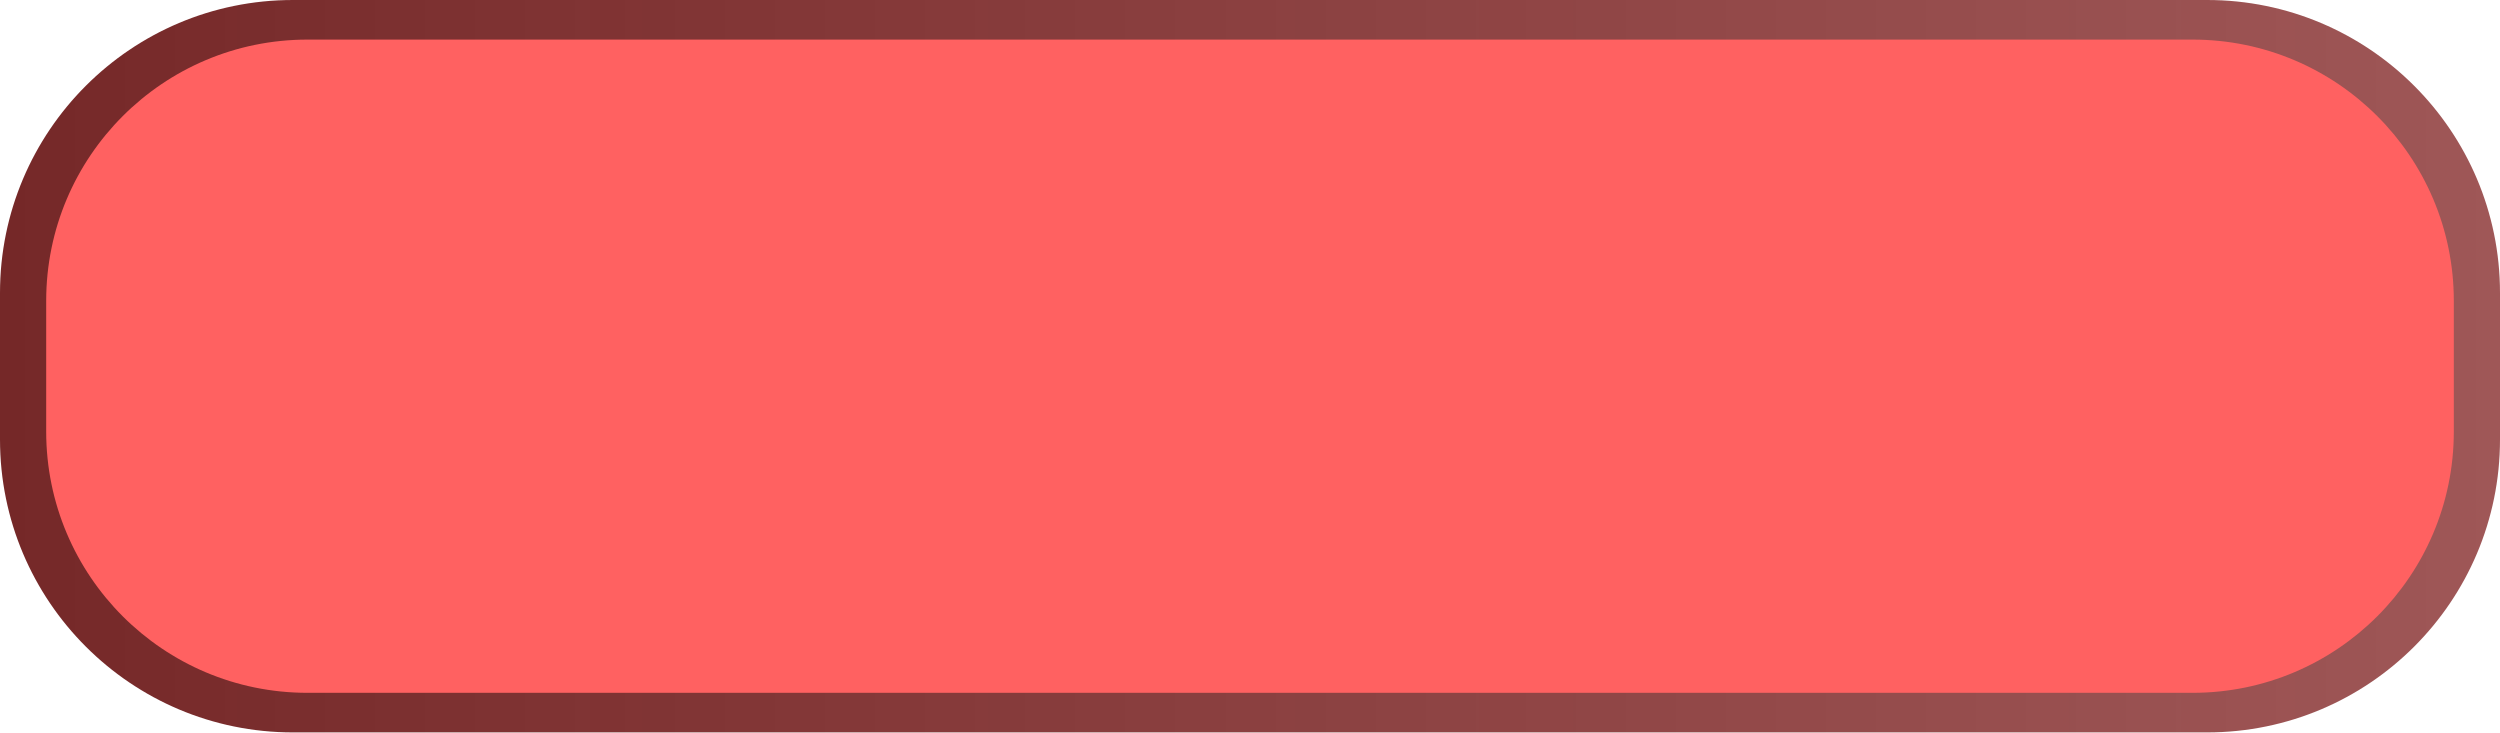
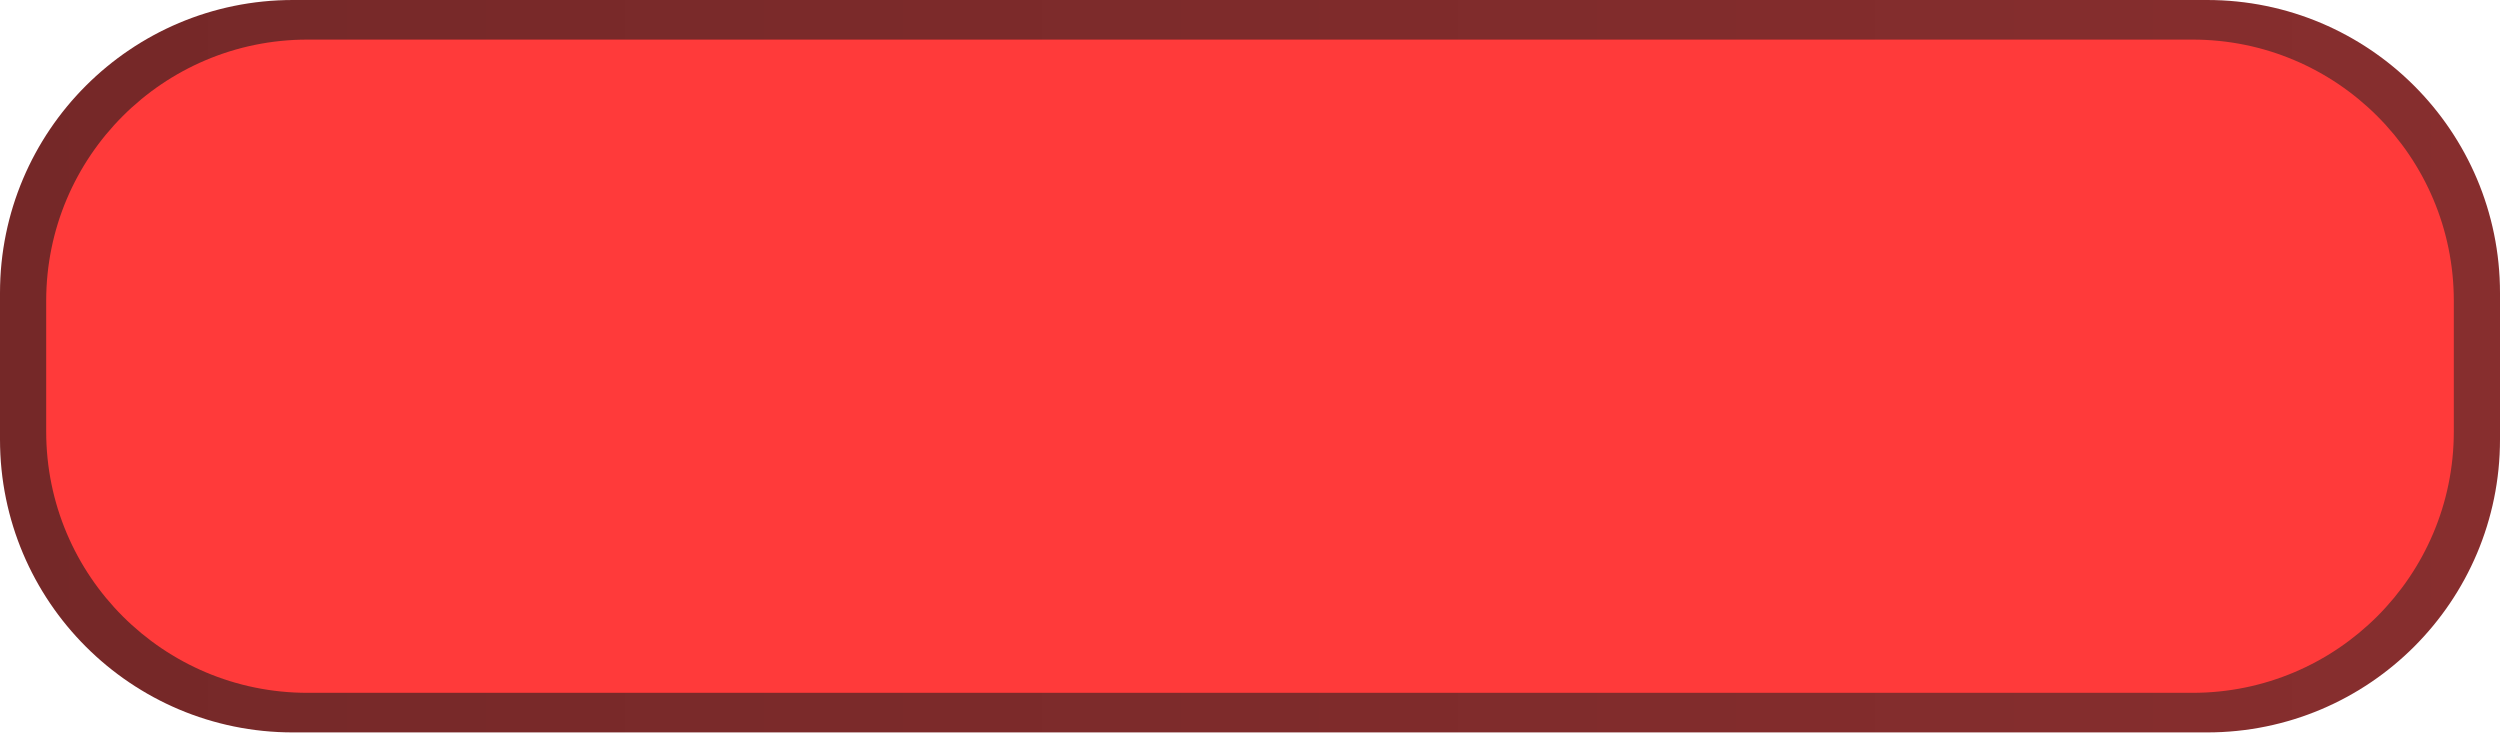
<svg xmlns="http://www.w3.org/2000/svg" xmlns:xlink="http://www.w3.org/1999/xlink" width="991.073" height="290.35" viewBox="0 0 991.073 290.35" version="1.1" id="svg1">
  <defs id="defs1">
    <linearGradient id="linearGradient21">
      <stop style="stop-color:#752828;stop-opacity:1;" offset="0" id="stop20" />
-       <stop style="stop-color:#872e2e;stop-opacity:0.804;" offset="1" id="stop21" />
+       <stop style="stop-color:#872e2e;stop-opacity:1;" offset="1" id="stop21" />
    </linearGradient>
    <linearGradient id="linearGradient18">
-       <stop style="stop-color:#c24343;stop-opacity:1;" offset="0" id="stop17" />
-       <stop style="stop-color:#c85656;stop-opacity:0.832;" offset="1" id="stop18" />
+       <stop style="stop-color:#8a2b2b;stop-opacity:1;" offset="0" id="stop17" />
+       <stop style="stop-color:#ba3d3d;stop-opacity:1;" offset="1" id="stop18" />
    </linearGradient>
    <linearGradient xlink:href="#linearGradient18" id="linearGradient14" gradientUnits="userSpaceOnUse" x1="51.978" y1="917.457" x2="1043.051" y2="917.457" />
    <linearGradient xlink:href="#linearGradient21" id="linearGradient20" gradientUnits="userSpaceOnUse" x1="51.978" y1="917.457" x2="1043.051" y2="917.457" />
  </defs>
  <g id="g21" transform="translate(-51.97781,-743.5068)">
    <g id="g20" transform="translate(0,-28.77475)">
      <rect style="fill:url(#linearGradient20);stroke-width:5.8;stroke-linecap:round;stroke-linejoin:round" id="rect19" width="991.073" height="290.35" x="51.978" y="772.282" ry="116.14" />
-       <rect style="fill:#ff6161;fill-opacity:1;stroke-width:5.8;stroke-linecap:round;stroke-linejoin:round" id="rect20" width="954.451" height="258.96" x="70.289" y="787.977" ry="103.584" />
+       <rect style="fill:#ff3a3a;fill-opacity:1;stroke-width:5.8;stroke-linecap:round;stroke-linejoin:round" id="rect20" width="954.451" height="258.96" x="70.289" y="787.977" ry="103.584" />
    </g>
    <g id="g14" transform="translate(0,308.6746)" style="display:inline">
      <rect style="fill:url(#linearGradient14);fill-opacity:1;stroke-width:5.8;stroke-linecap:round;stroke-linejoin:round" id="rect13" width="991.073" height="290.35" x="51.978" y="772.282" ry="116.14" />
-       <rect style="fill:#ff8986;fill-opacity:1;stroke-width:5.8;stroke-linecap:round;stroke-linejoin:round" id="rect14" width="902.133" height="232.801" x="96.448" y="801.056" ry="93.12" />
+       <rect style="fill:#ff3a35;fill-opacity:1;stroke-width:5.8;stroke-linecap:round;stroke-linejoin:round" id="rect14" width="902.133" height="232.801" x="96.448" y="801.056" ry="93.12" />
    </g>
  </g>
</svg>
